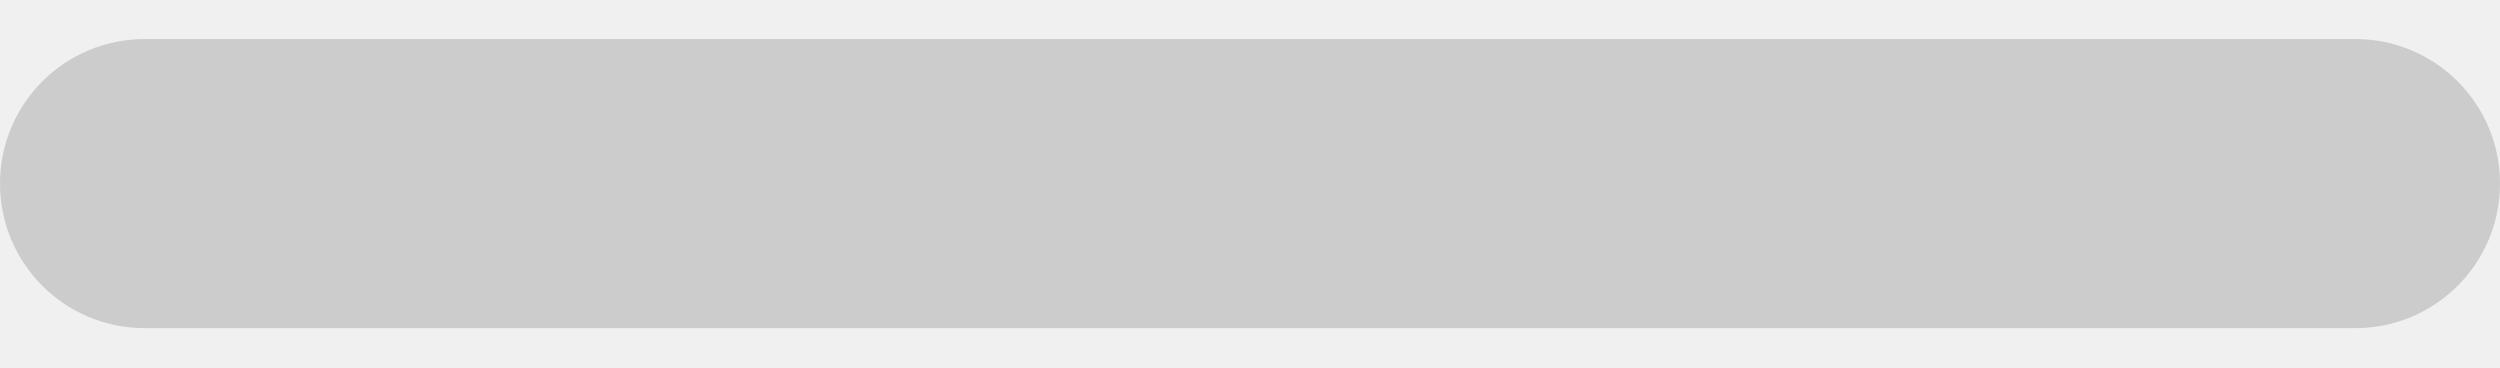
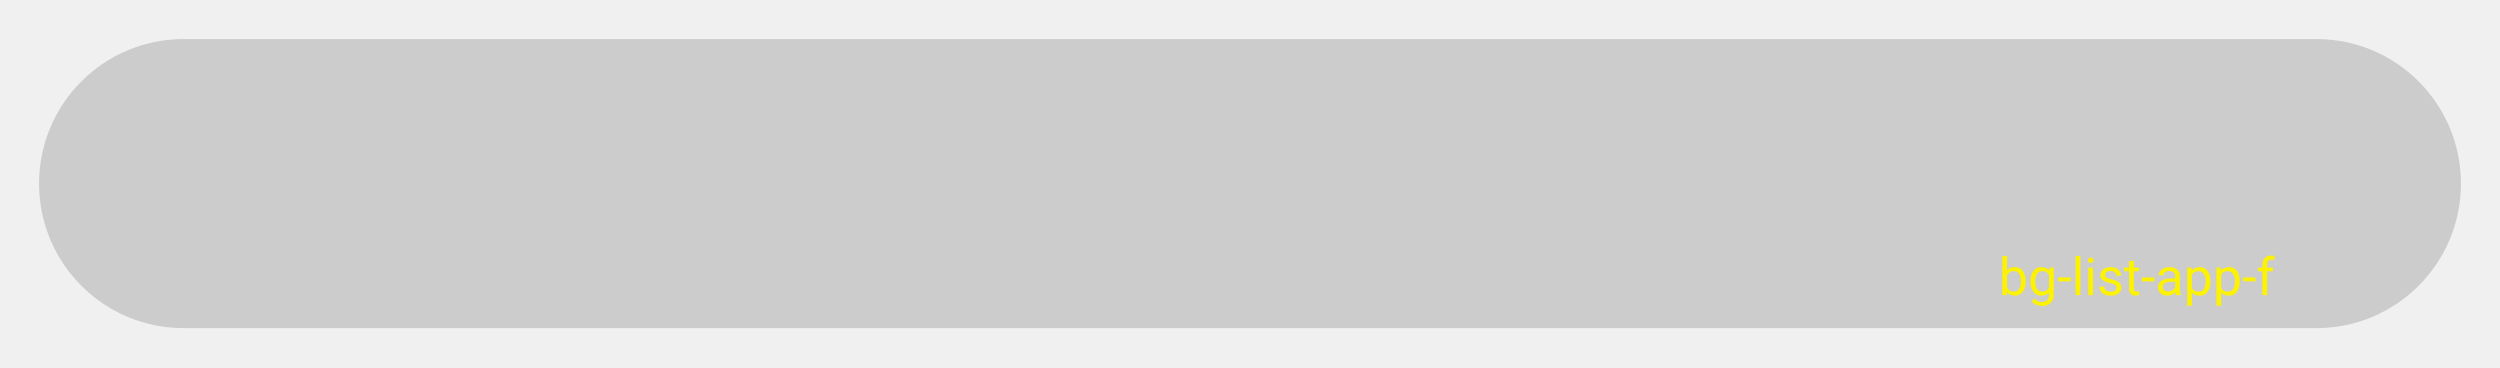
<svg xmlns="http://www.w3.org/2000/svg" height="94" viewBox="0 -960 15360 2256" width="640" fill="#ffffff" version="1.1" id="svg1">
  <defs id="defs1" />
-   <rect style="opacity:1;fill:#cccccc;fill-opacity:1;stroke-width:96;stroke-linecap:round;stroke-linejoin:round;paint-order:stroke markers fill" id="rect1" width="15360" height="1776" x="9.094947e-13" y="-720" rx="888" />
+   <rect style="opacity:1;fill:#cccccc;fill-opacity:1;stroke-width:93.564;stroke-linecap:round;stroke-linejoin:round;paint-order:stroke markers fill" id="rect1" width="14880" height="1776" x="240" y="-720" rx="888" />
+   <text xml:space="preserve" style="font-size:319.999px;line-height:1;font-family:Roboto;-inkscape-font-specification:Roboto;text-align:end;text-decoration-color:#000000;letter-spacing:0px;word-spacing:0px;text-anchor:end;fill:#fdf300;stroke-width:362.834;stroke-linecap:square;paint-order:fill markers stroke" x="14213.409" y="853.358" id="text1">
+     <tspan id="tspan1" style="stroke-width:362.835" x="14213.409" y="853.358">bg-list-app-f</tspan>
+   </text>
</svg>
